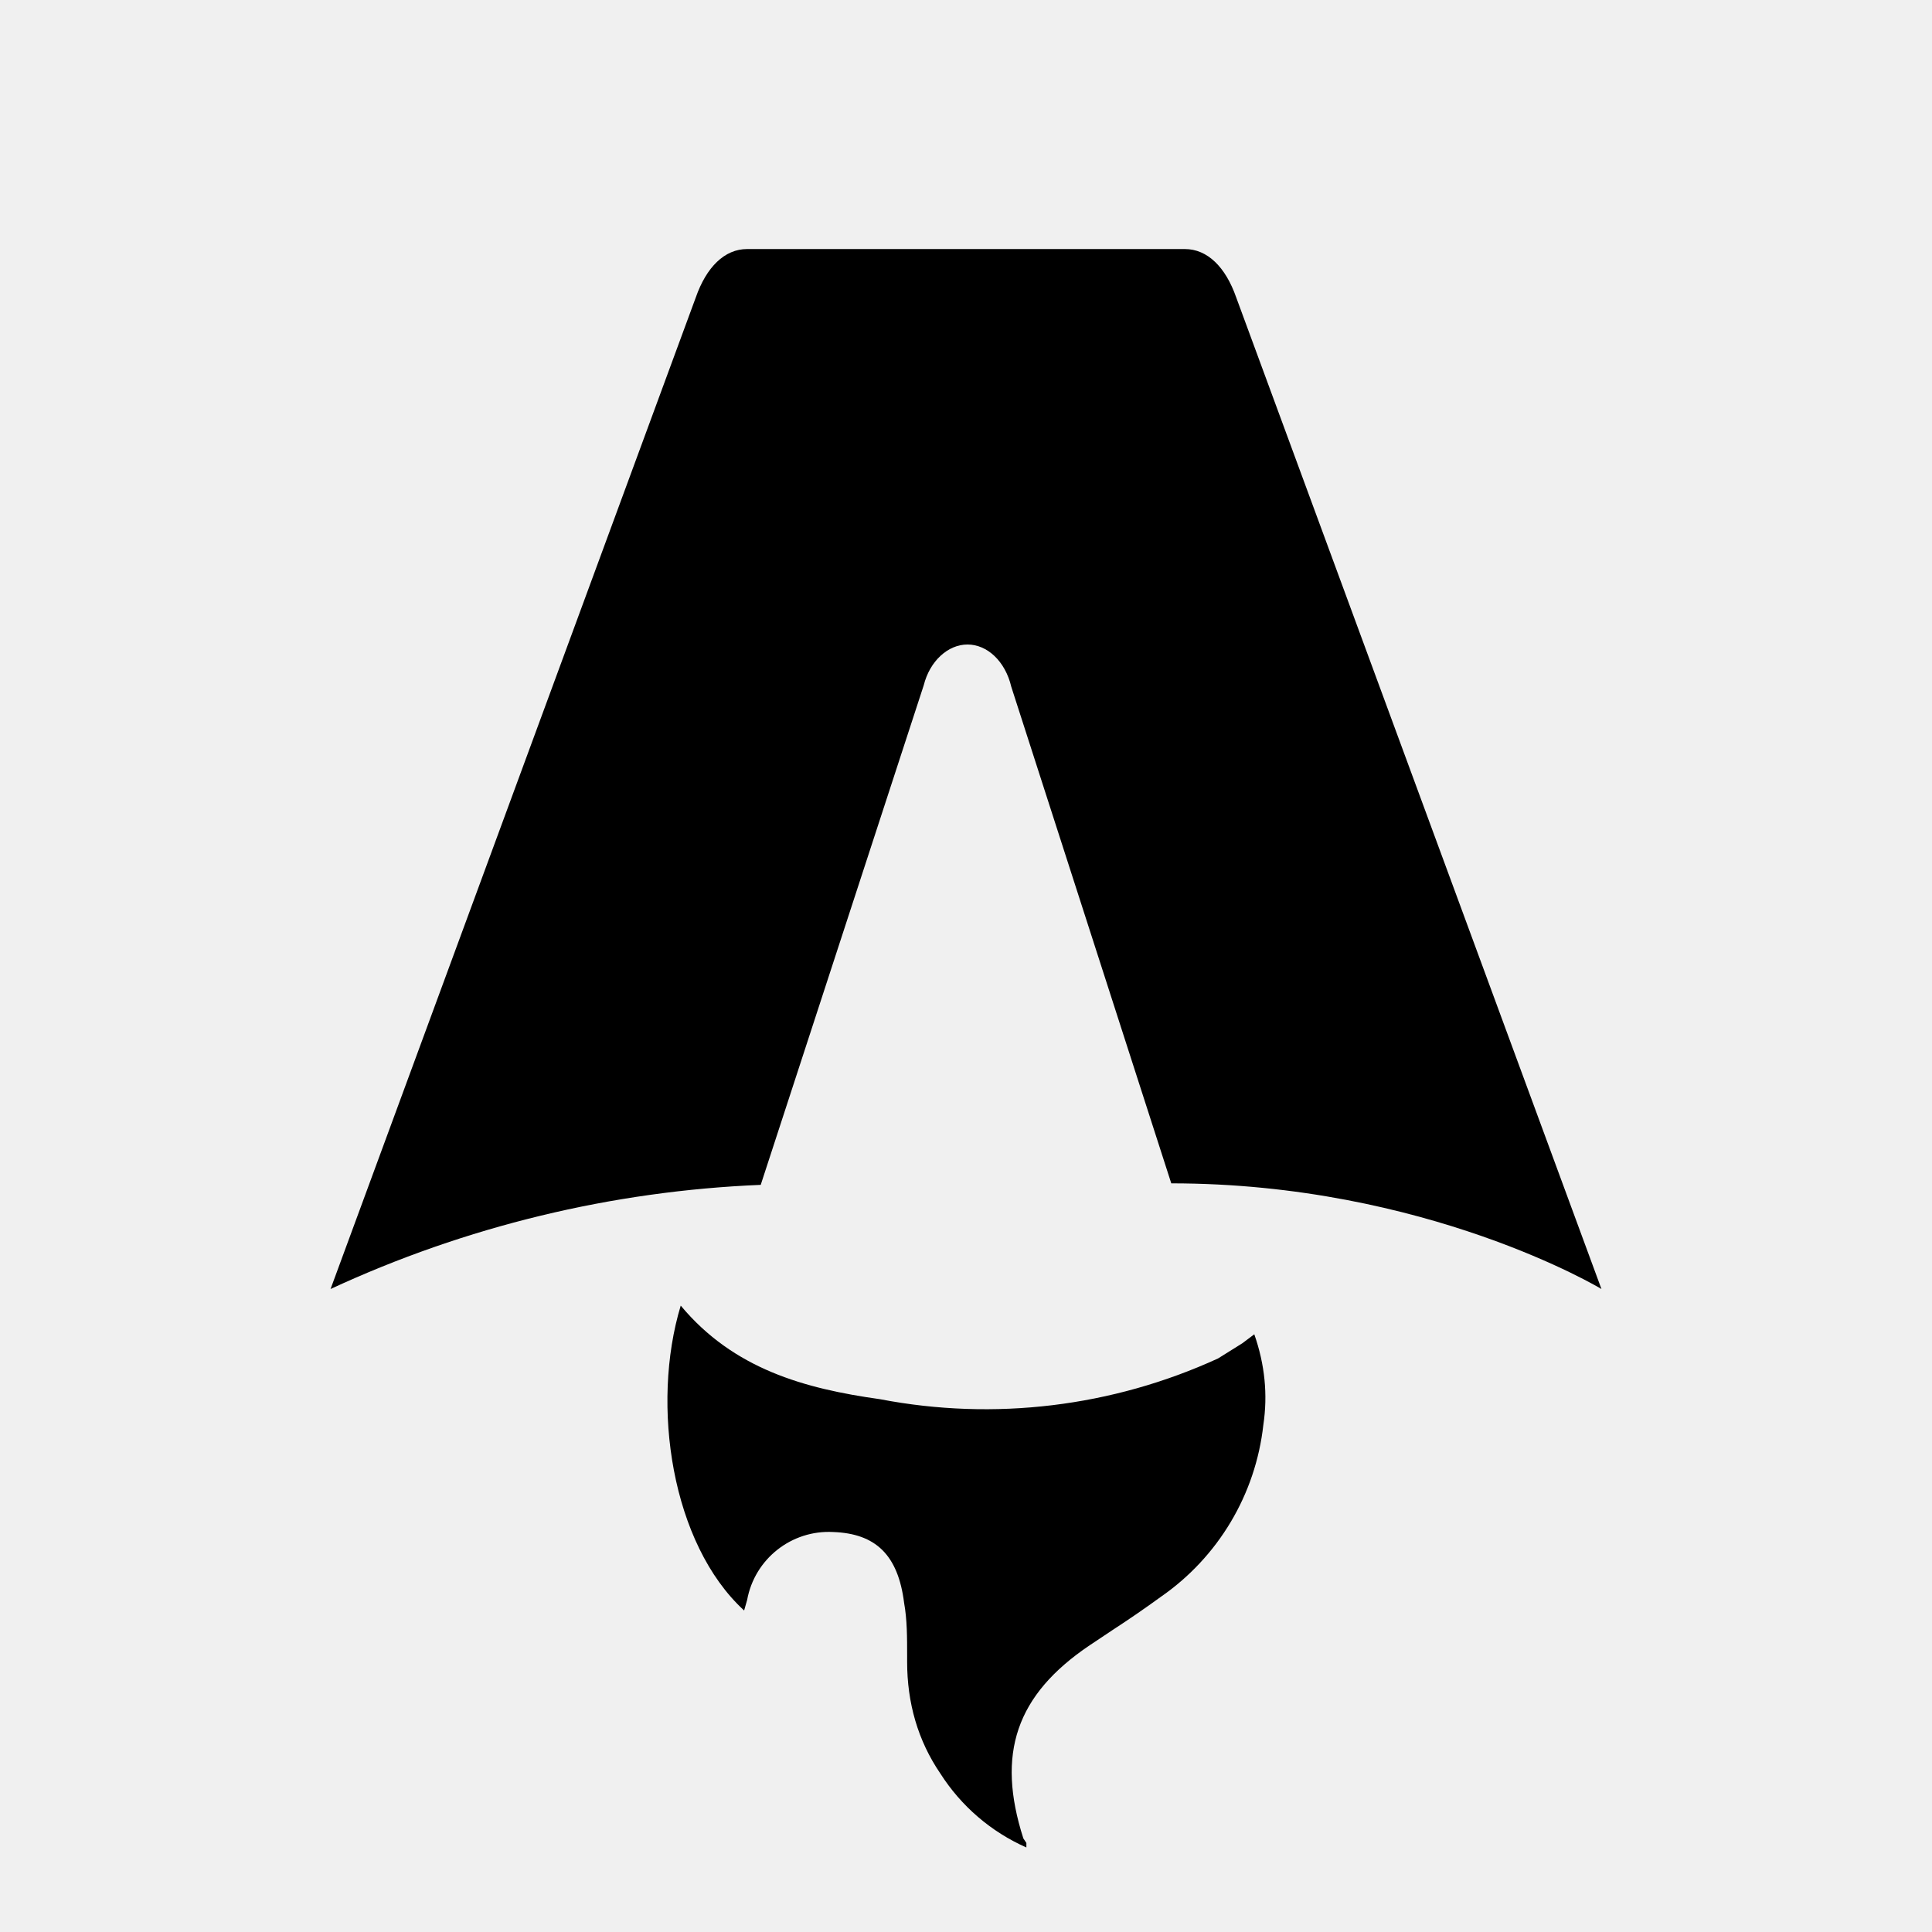
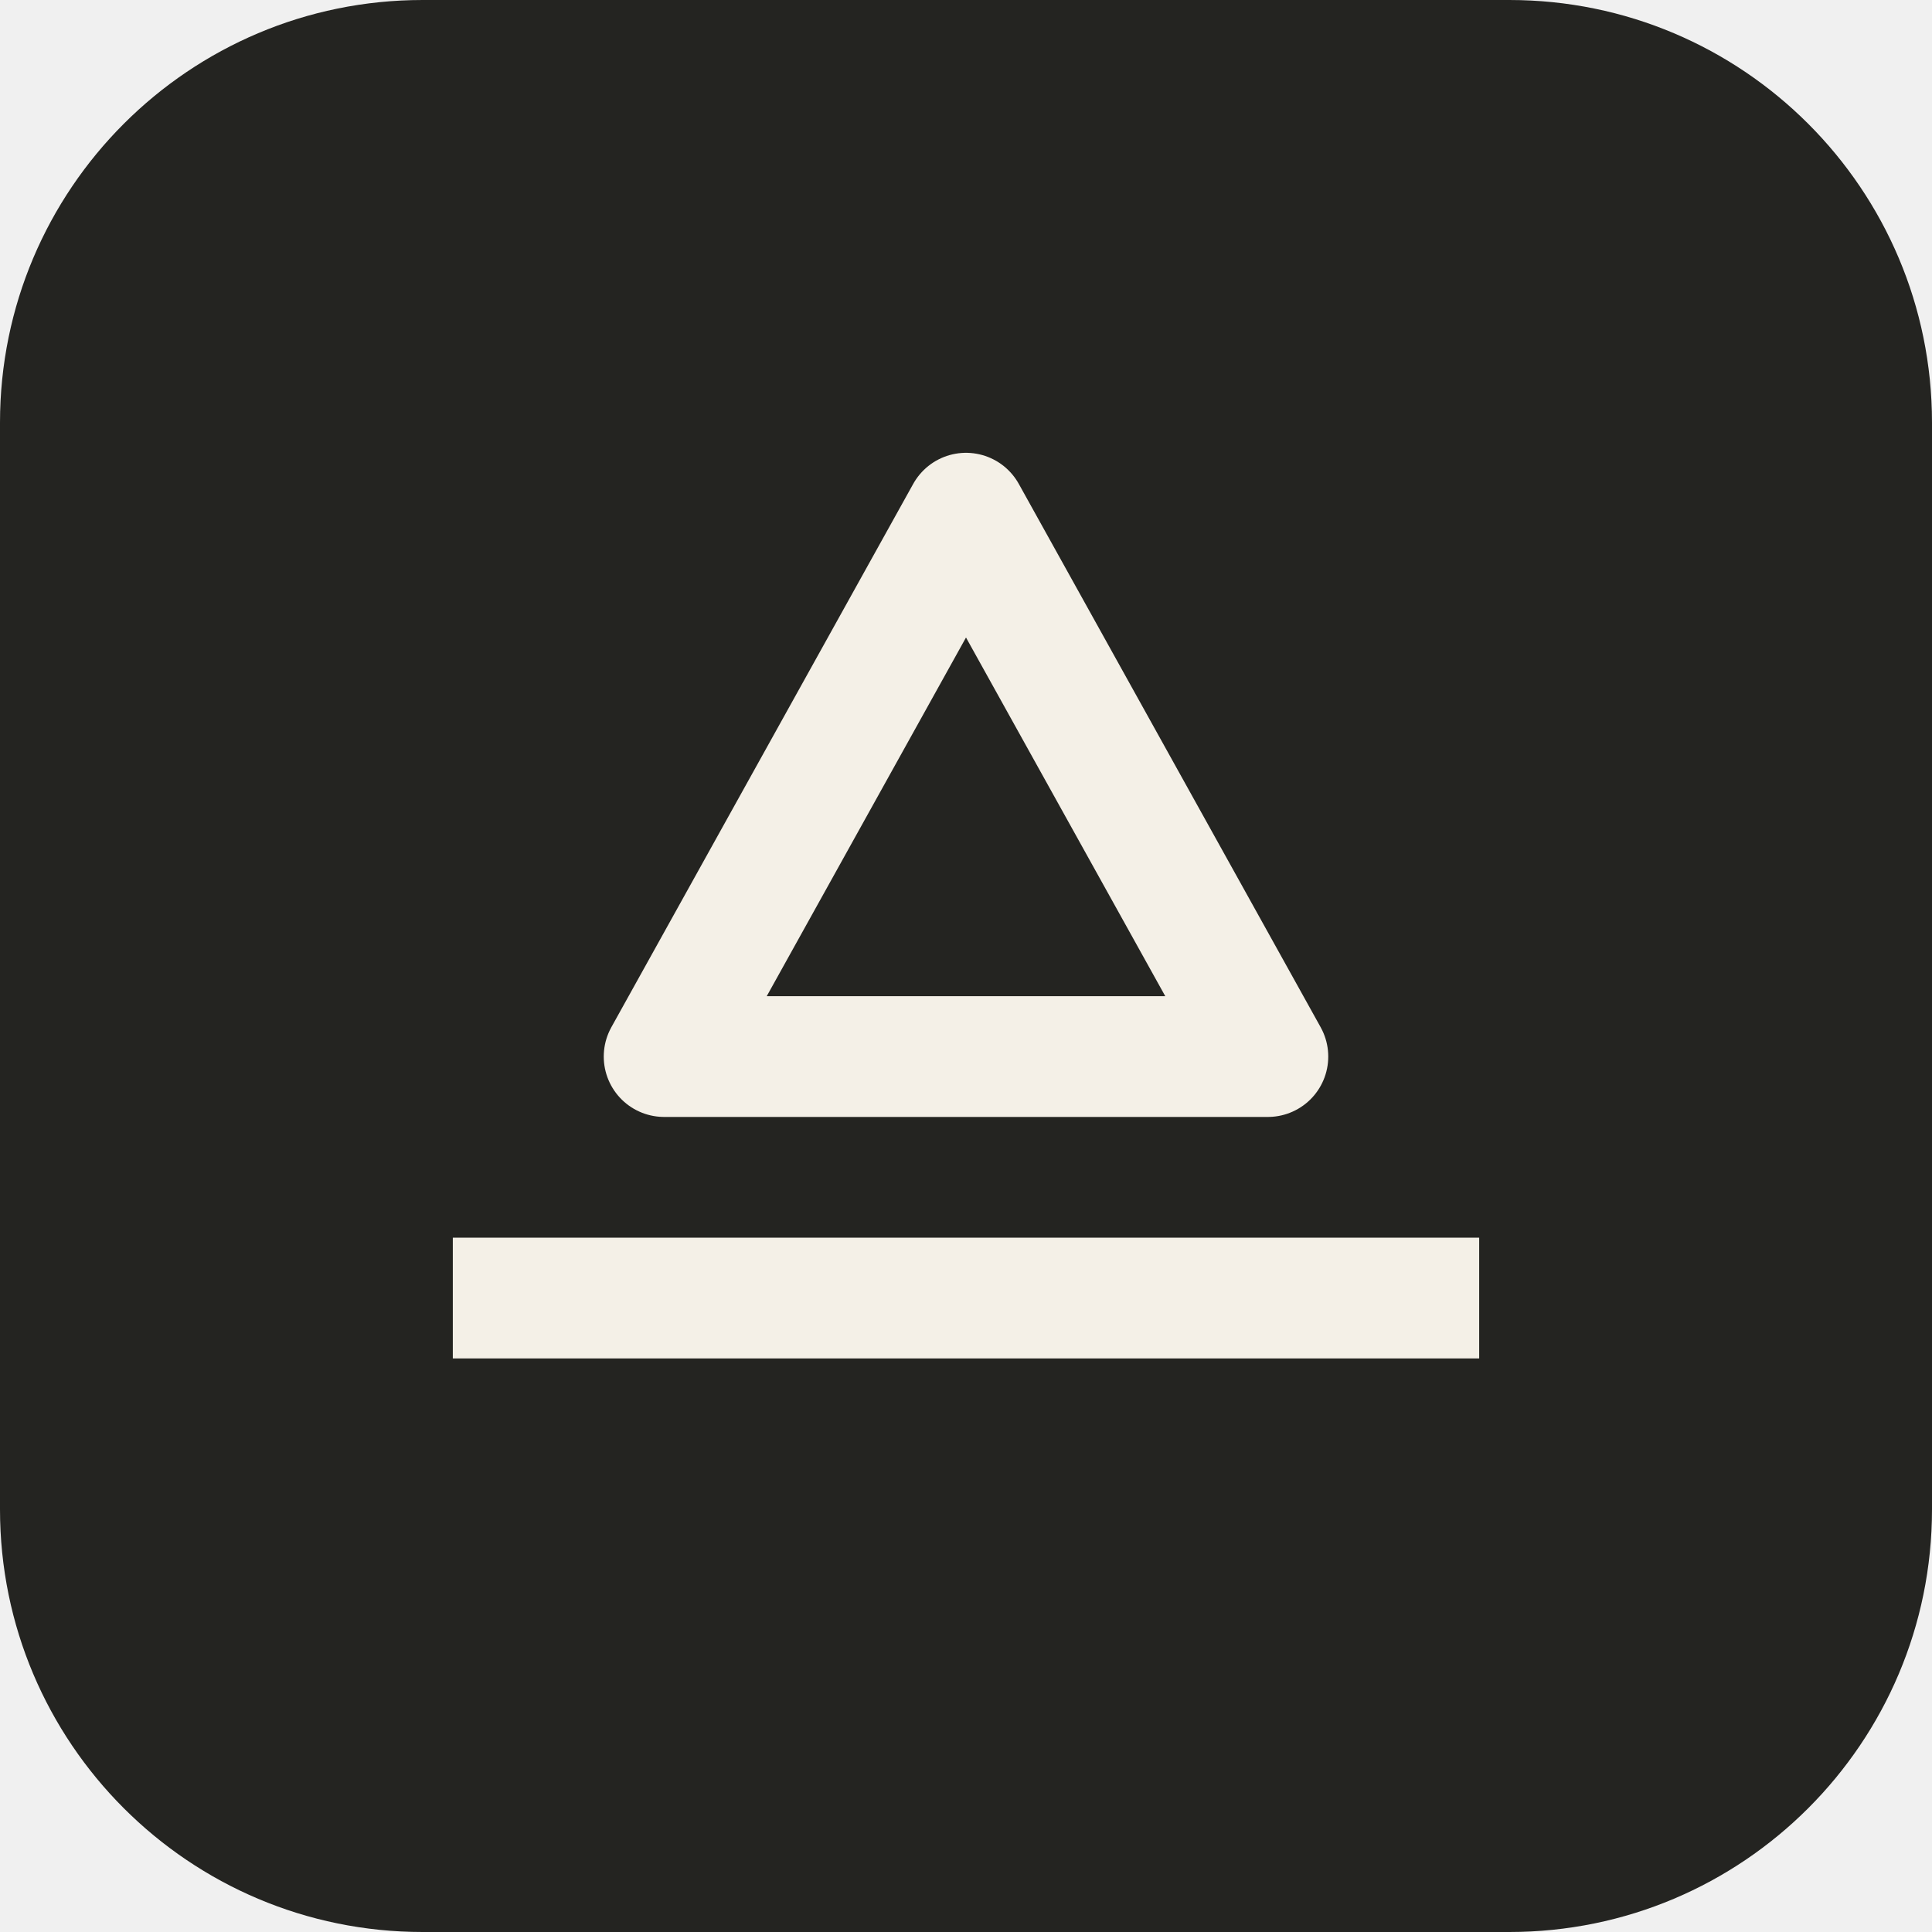
- <svg xmlns="http://www.w3.org/2000/svg" fill="none" viewBox="0 0 128 128">
-   <path d="M50.4 78.5a75.1 75.1 0 0 0-28.5 6.9l24.2-65.7c.7-2 1.9-3.2 3.4-3.2h29c1.5 0 2.7 1.2 3.4 3.2l24.2 65.7s-11.6-7-28.5-7L67 45.5c-.4-1.7-1.6-2.8-2.9-2.8-1.3 0-2.5 1.1-2.9 2.7L50.4 78.5Zm-1.1 28.2Zm-4.2-20.2c-2 6.6-.6 15.8 4.2 20.2a17.5 17.5 0 0 1 .2-.7 5.5 5.5 0 0 1 5.7-4.5c2.8.1 4.3 1.5 4.7 4.7.2 1.1.2 2.3.2 3.5v.4c0 2.7.7 5.2 2.2 7.4a13 13 0 0 0 5.7 4.9v-.3l-.2-.3c-1.8-5.6-.5-9.5 4.4-12.8l1.5-1a73 73 0 0 0 3.2-2.2 16 16 0 0 0 6.8-11.4c.3-2 .1-4-.6-6l-.8.6-1.6 1a37 37 0 0 1-22.4 2.7c-5-.7-9.7-2-13.2-6.2Z" />
-   <style>
-         path { fill: #000; }
-         @media (prefers-color-scheme: dark) {
-             path { fill: #FFF; }
-         }
-     </style>
+ <svg xmlns="http://www.w3.org/2000/svg" viewBox="0 0 64 64">
+   <rect width="64" height="64" rx="14" fill="#242421" />
+   <path d="M15 43h34M22 35l10-18 10 18H22Z" fill="none" stroke="#f4f0e7" stroke-width="4" stroke-linejoin="round" />
</svg>
